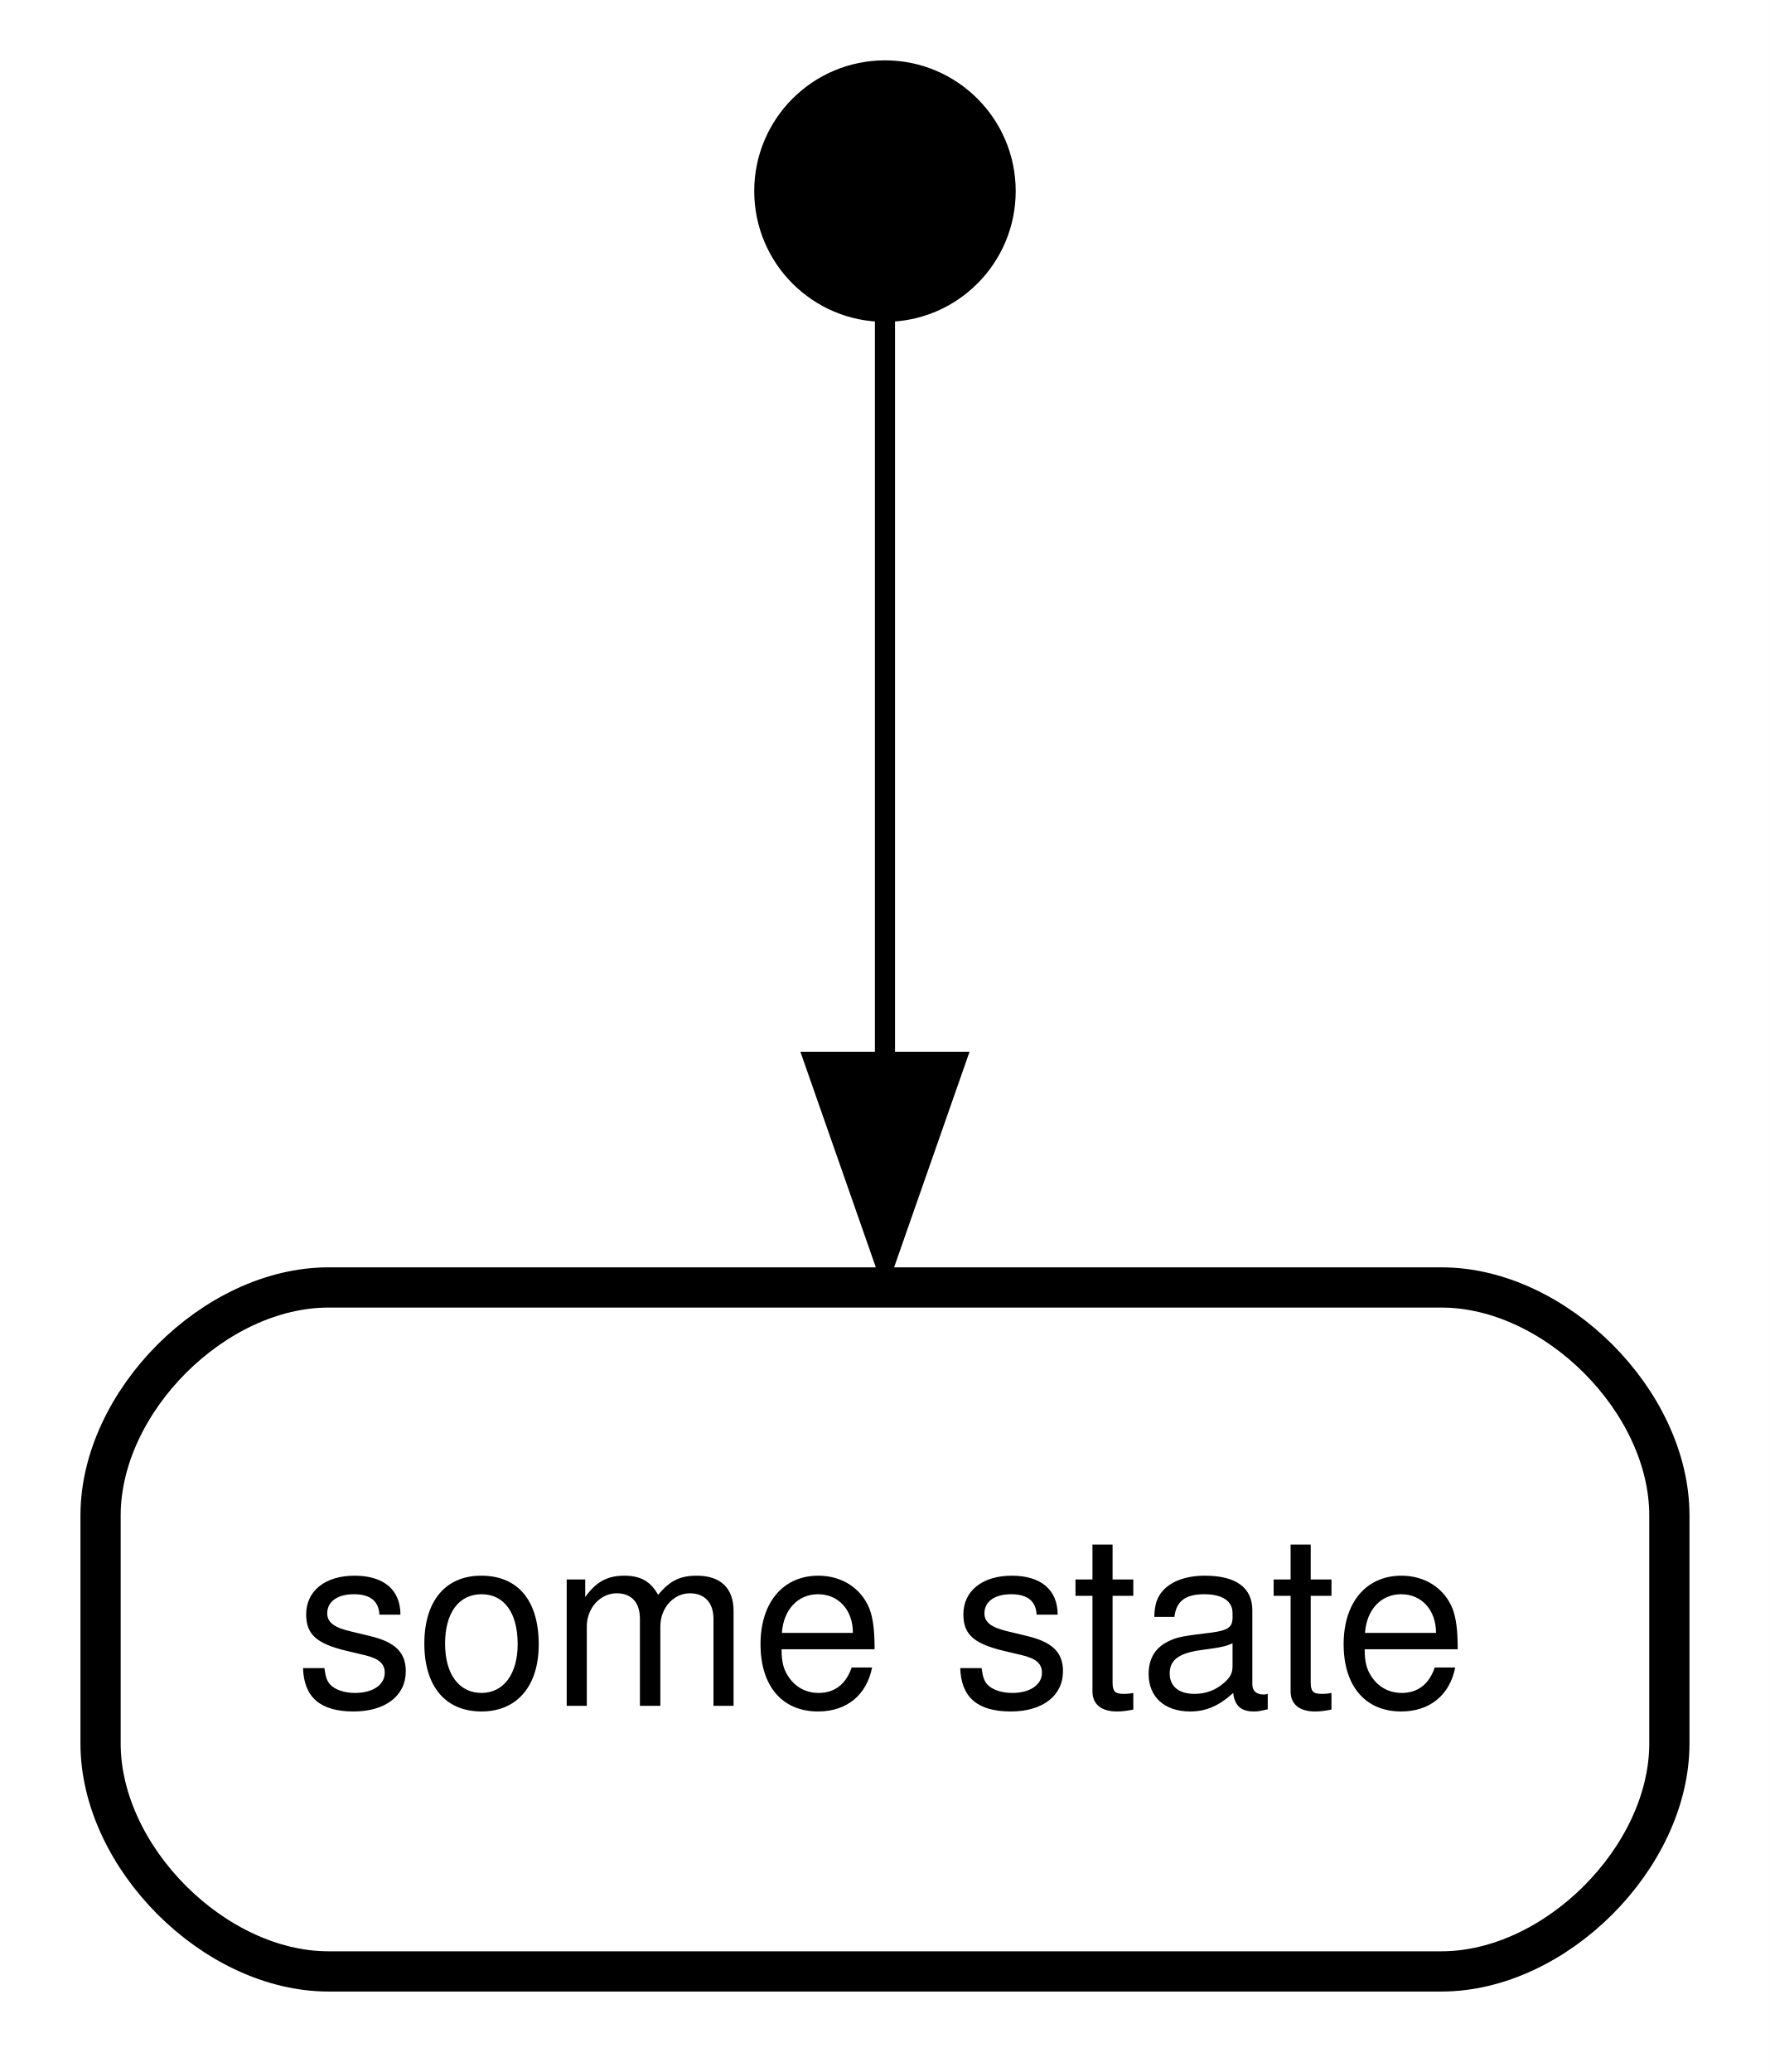
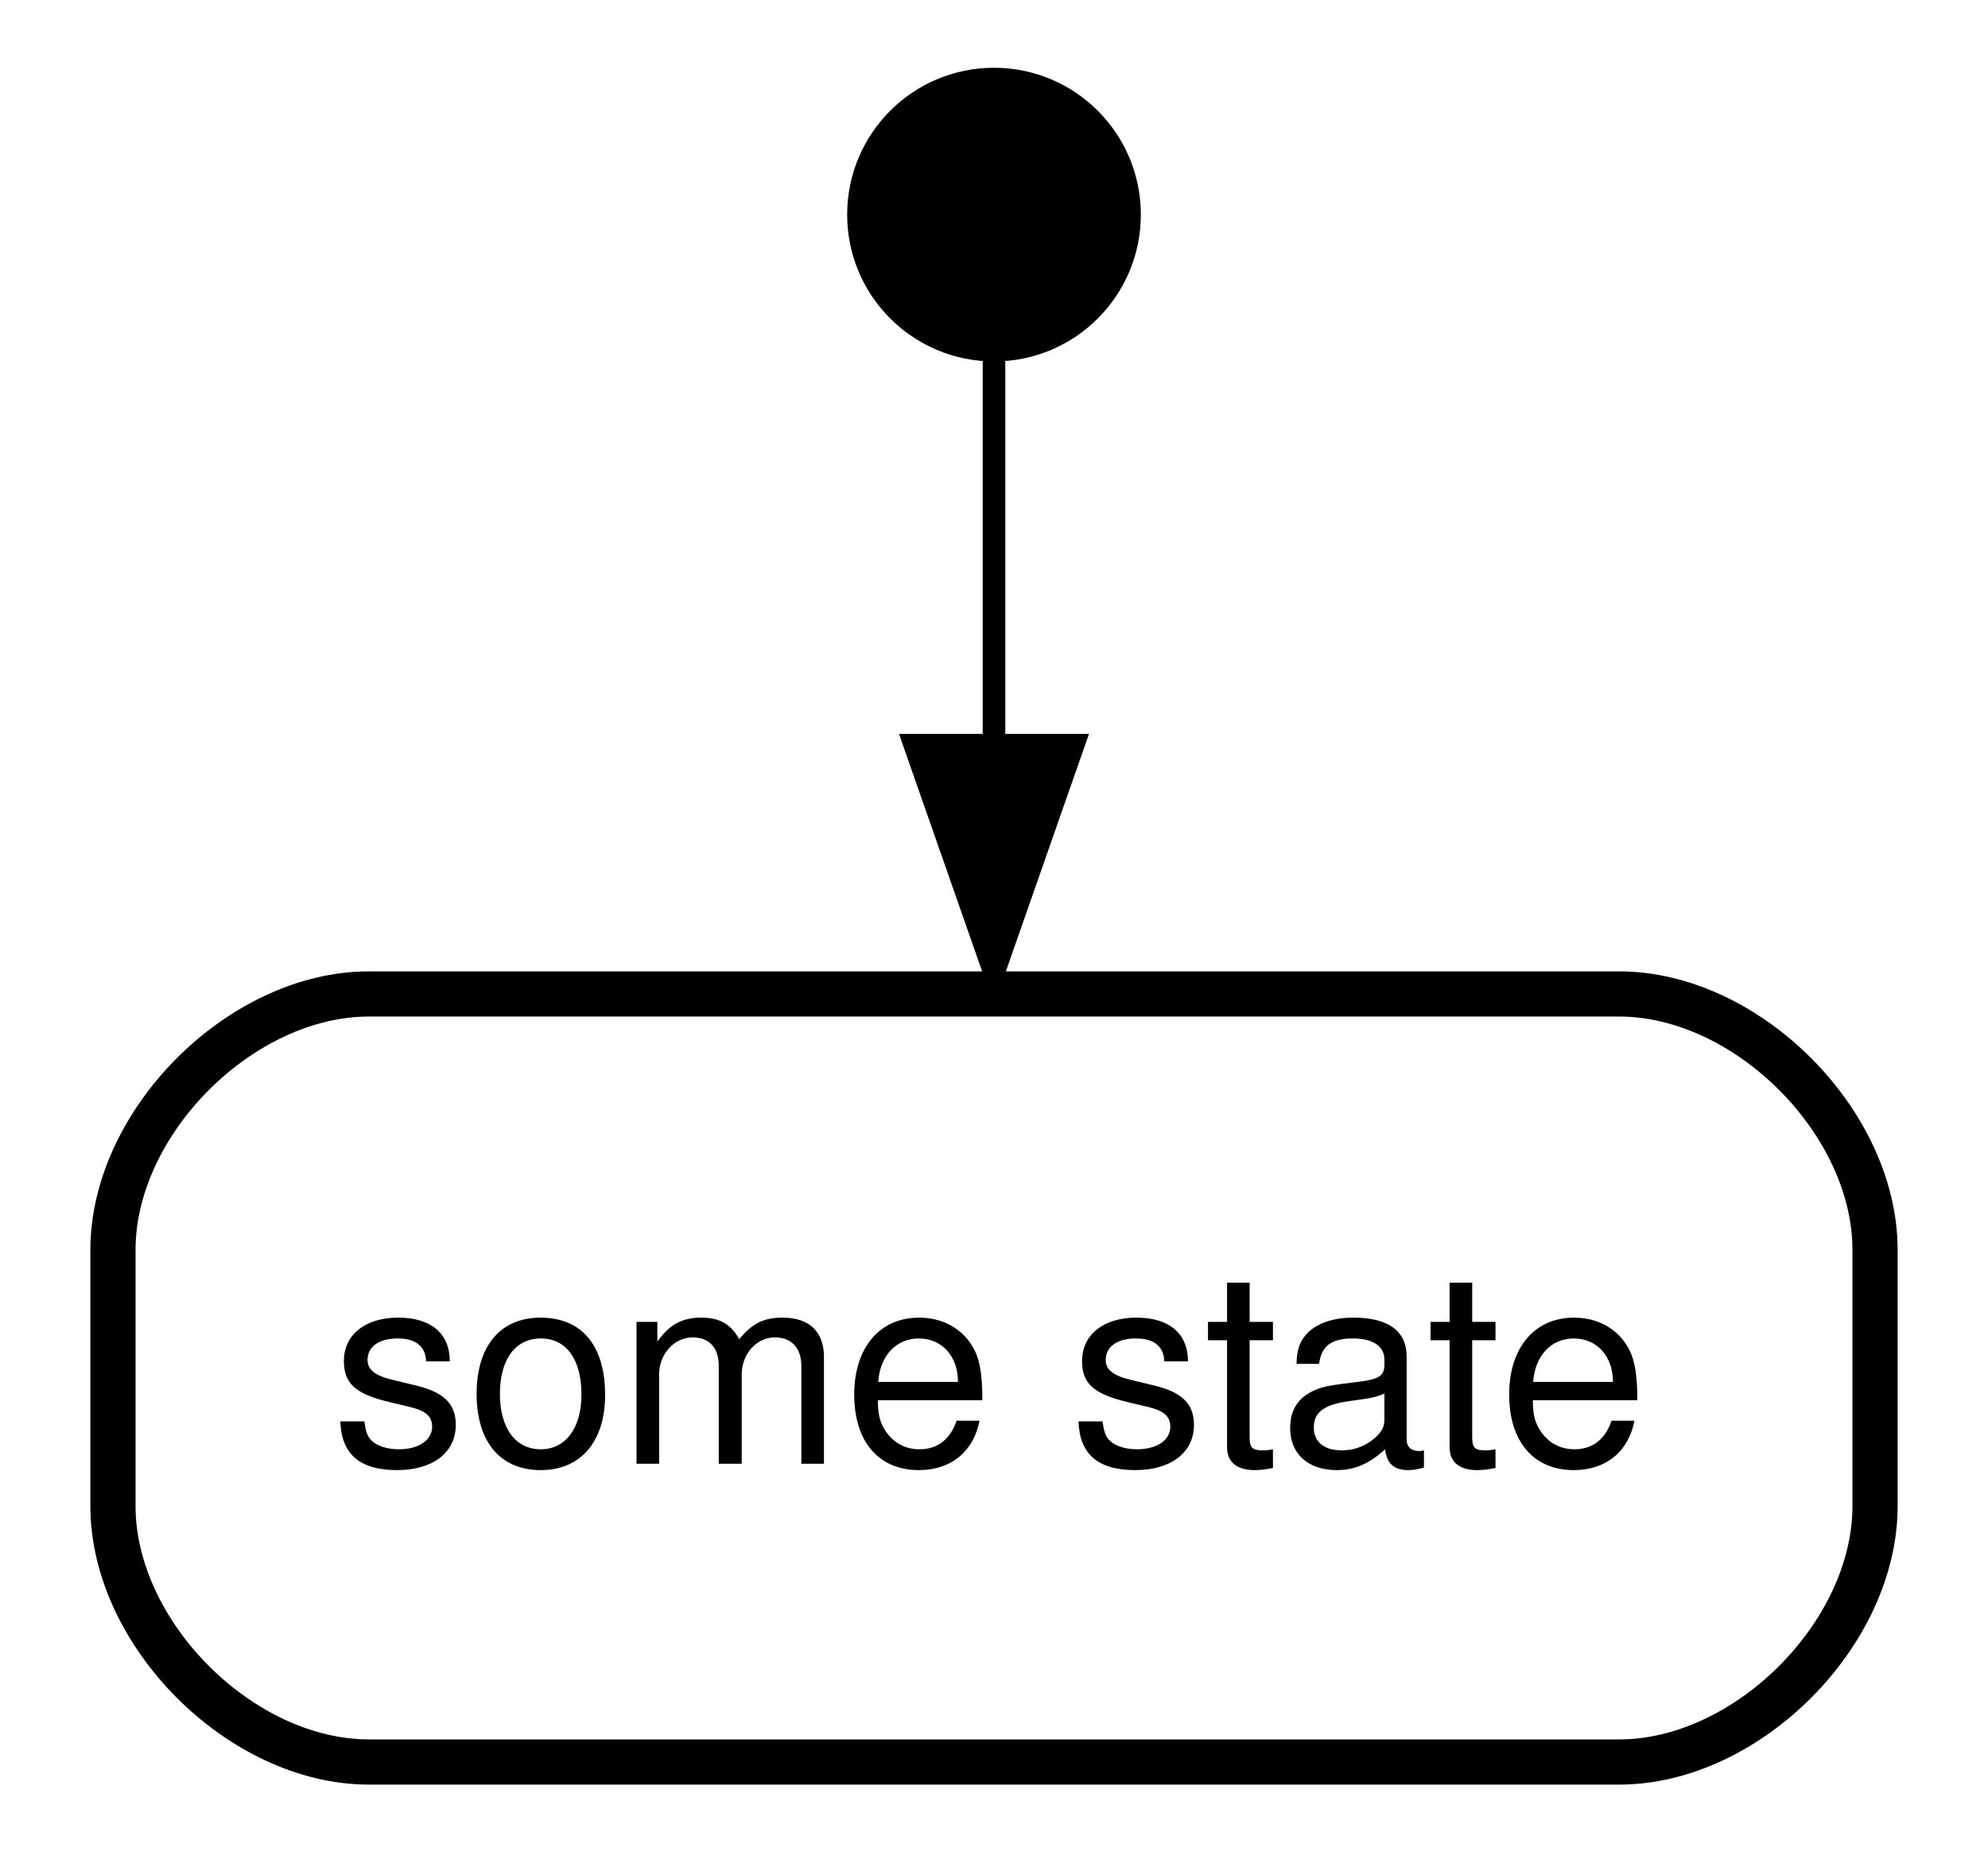
- <svg xmlns="http://www.w3.org/2000/svg" width="88pt" height="103pt" viewBox="0.00 0.00 88.00 103.00">
-   <g id="graph0" class="graph" transform="scale(1 1) rotate(0) translate(4 99)">
-     <polygon fill="#ffffff" stroke="transparent" points="-4,4 -4,-99 84,-99 84,4 -4,4" />
+ <svg xmlns="http://www.w3.org/2000/svg" width="88pt" height="83pt" viewBox="0.00 0.00 88.00 83.00">
+   <g id="graph0" class="graph" transform="scale(1 1) rotate(0) translate(4 79)">
+     <polygon fill="#ffffff" stroke="transparent" points="-4,4 -4,-79 84,-79 84,4 -4,4" />
    <g id="node1" class="node">
-       <ellipse fill="#000000" stroke="#000000" stroke-width="2" cx="40" cy="-89.5" rx="5.5" ry="5.5" />
+       <ellipse fill="#000000" stroke="#000000" stroke-width="2" cx="40" cy="-69.5" rx="5.5" ry="5.5" />
    </g>
    <g id="node2" class="node">
      <polygon fill="#ffffff" stroke="transparent" stroke-width="2" points="80,-36 0,-36 0,0 80,0 80,-36" />
      <text text-anchor="start" x="10.659" y="-14.2" font-family="Helvetica,sans-Serif" font-size="12.00" fill="#000000">some state</text>
      <path fill="none" stroke="#000000" stroke-width="2" d="M12.333,-1C12.333,-1 67.667,-1 67.667,-1 73.333,-1 79,-6.667 79,-12.333 79,-12.333 79,-23.667 79,-23.667 79,-29.333 73.333,-35 67.667,-35 67.667,-35 12.333,-35 12.333,-35 6.667,-35 1,-29.333 1,-23.667 1,-23.667 1,-12.333 1,-12.333 1,-6.667 6.667,-1 12.333,-1" />
    </g>
    <g id="edge1" class="edge">
-       <path fill="none" stroke="#000000" d="M40,-83.889C40,-75.809 40,-60.335 40,-46.412" />
-       <polygon fill="#000000" stroke="#000000" points="43.5,-46.216 40,-36.216 36.5,-46.216 43.5,-46.216" />
-       <text text-anchor="middle" x="41.389" y="-57" font-family="Helvetica,sans-Serif" font-size="10.00" fill="#000000"> </text>
+       <path fill="none" stroke="#000000" d="M40,-63.989C40,-59.629 40,-53.179 40,-46.48" />
+       <polygon fill="#000000" stroke="#000000" points="43.5,-46.012 40,-36.012 36.5,-46.012 43.5,-46.012" />
+       <text text-anchor="middle" x="41.389" y="-47" font-family="Helvetica,sans-Serif" font-size="10.00" fill="#000000"> </text>
    </g>
  </g>
</svg>
